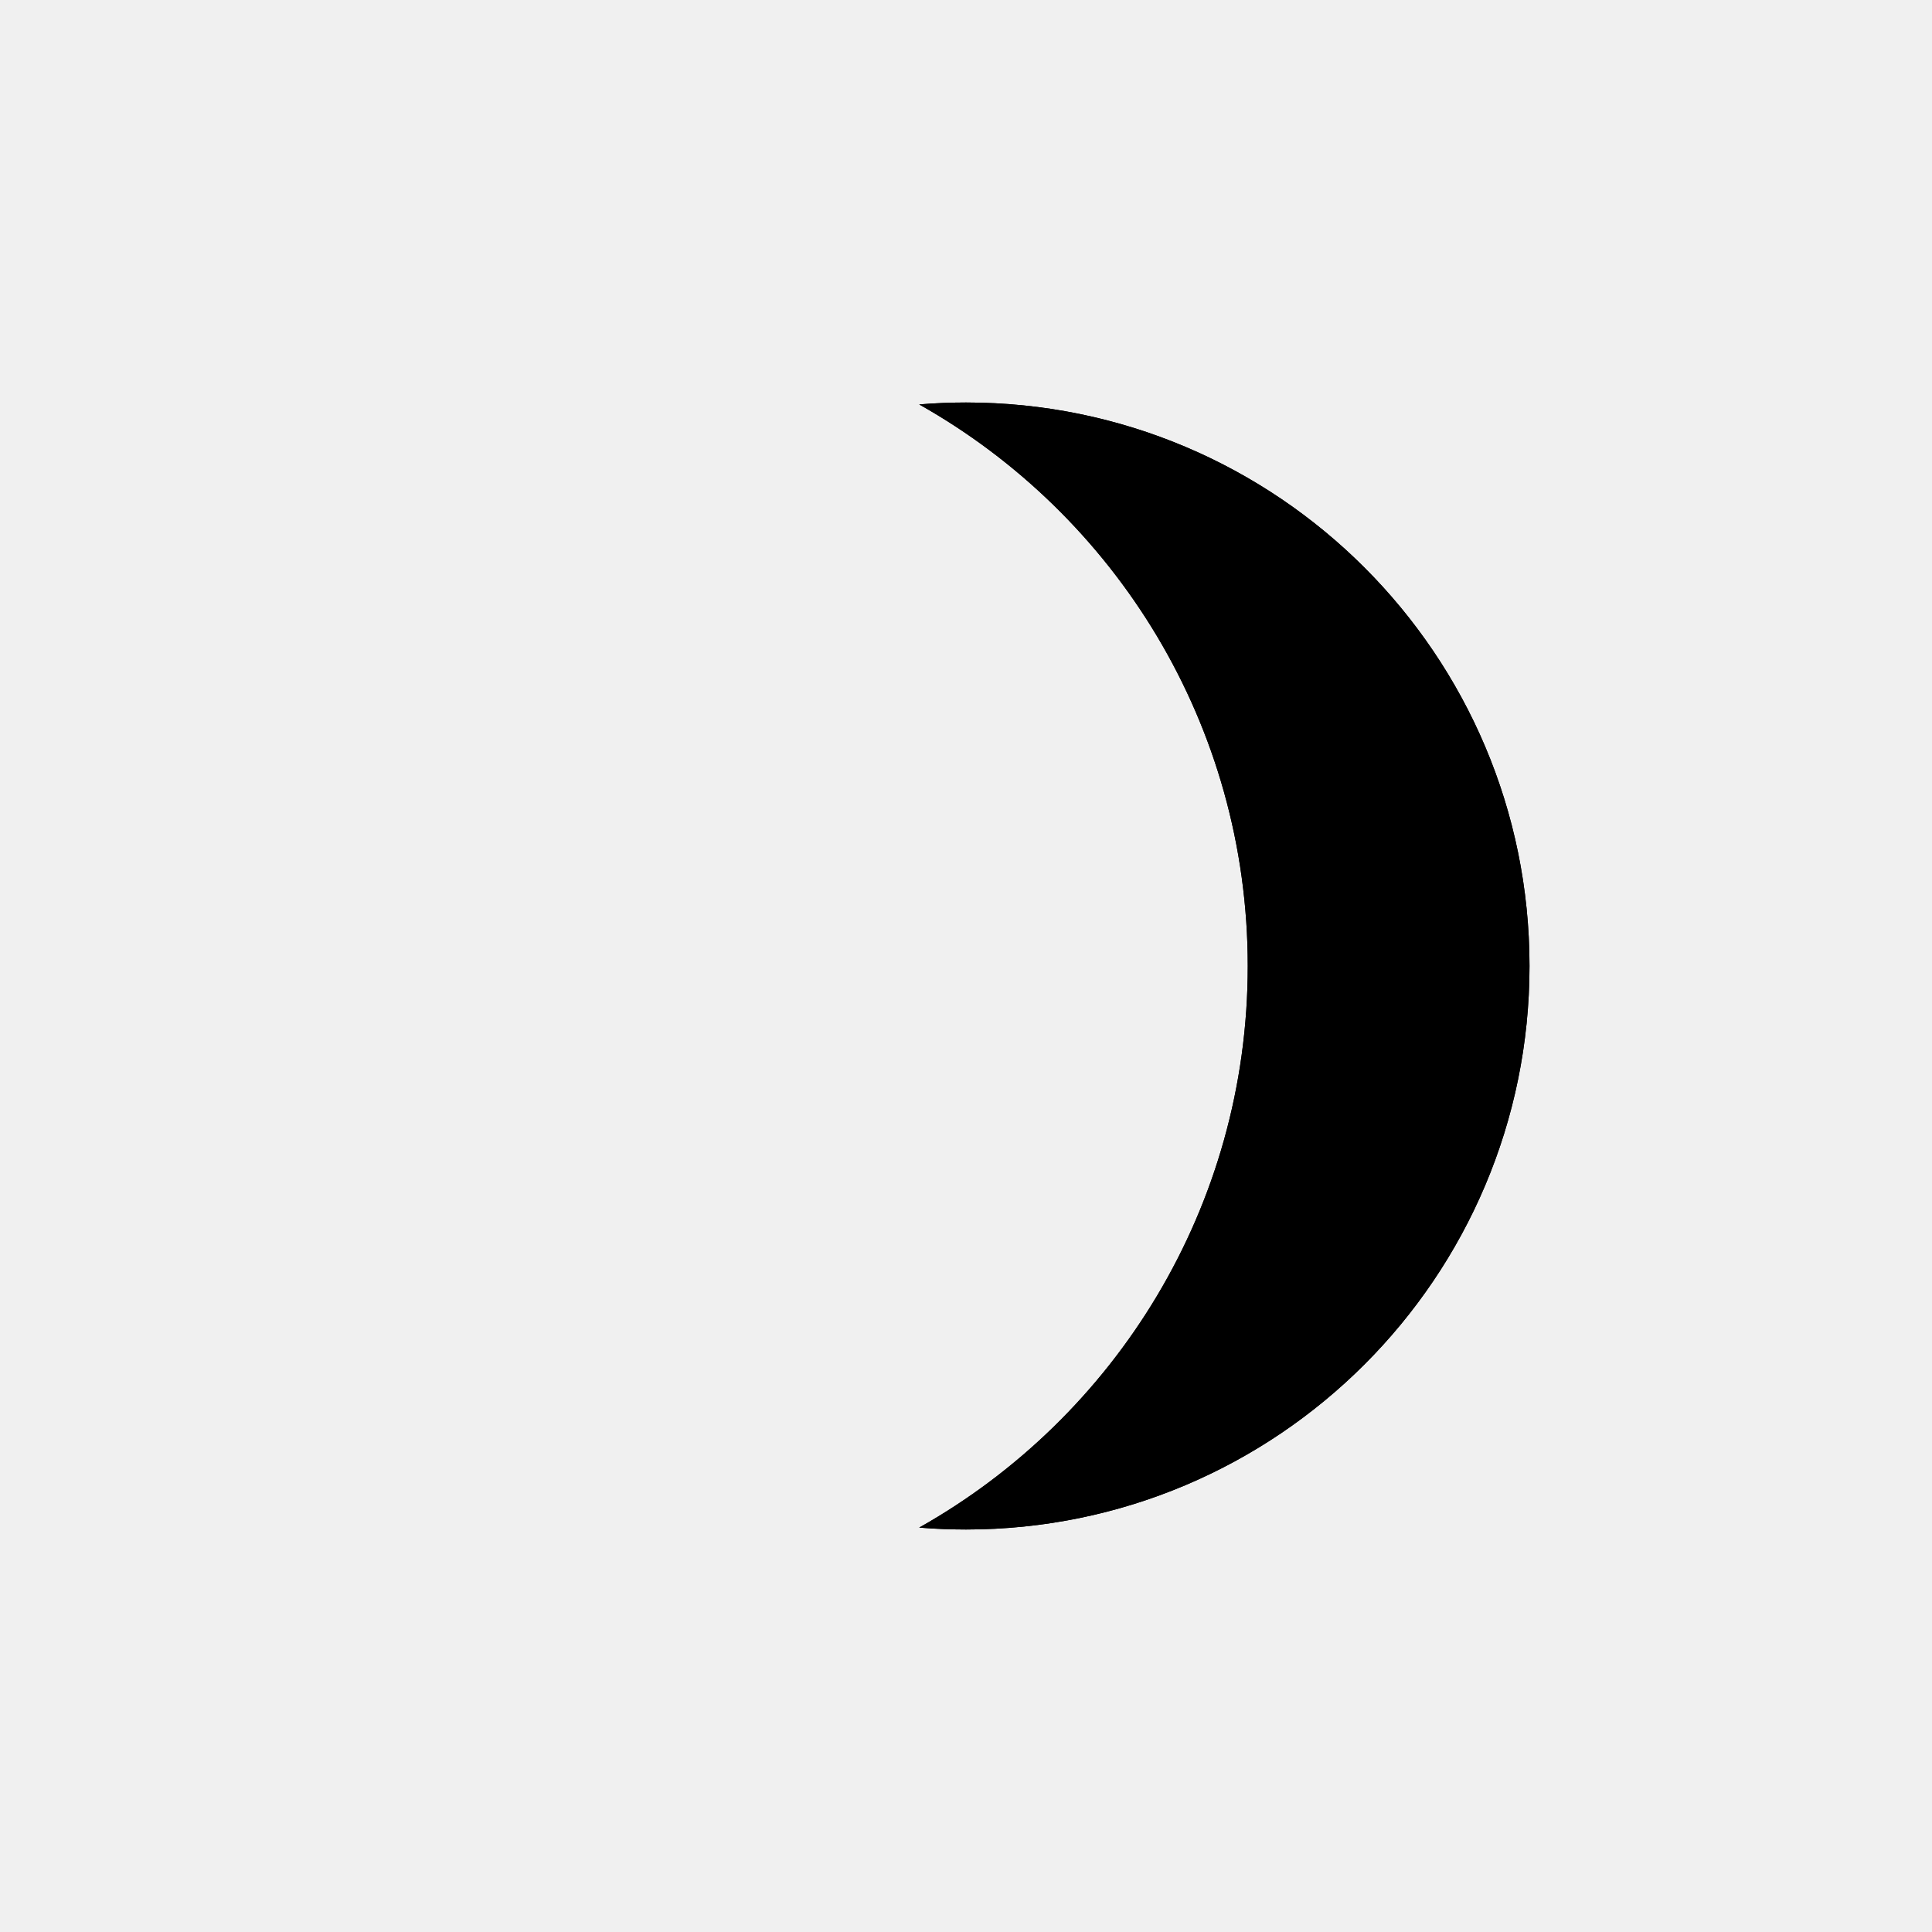
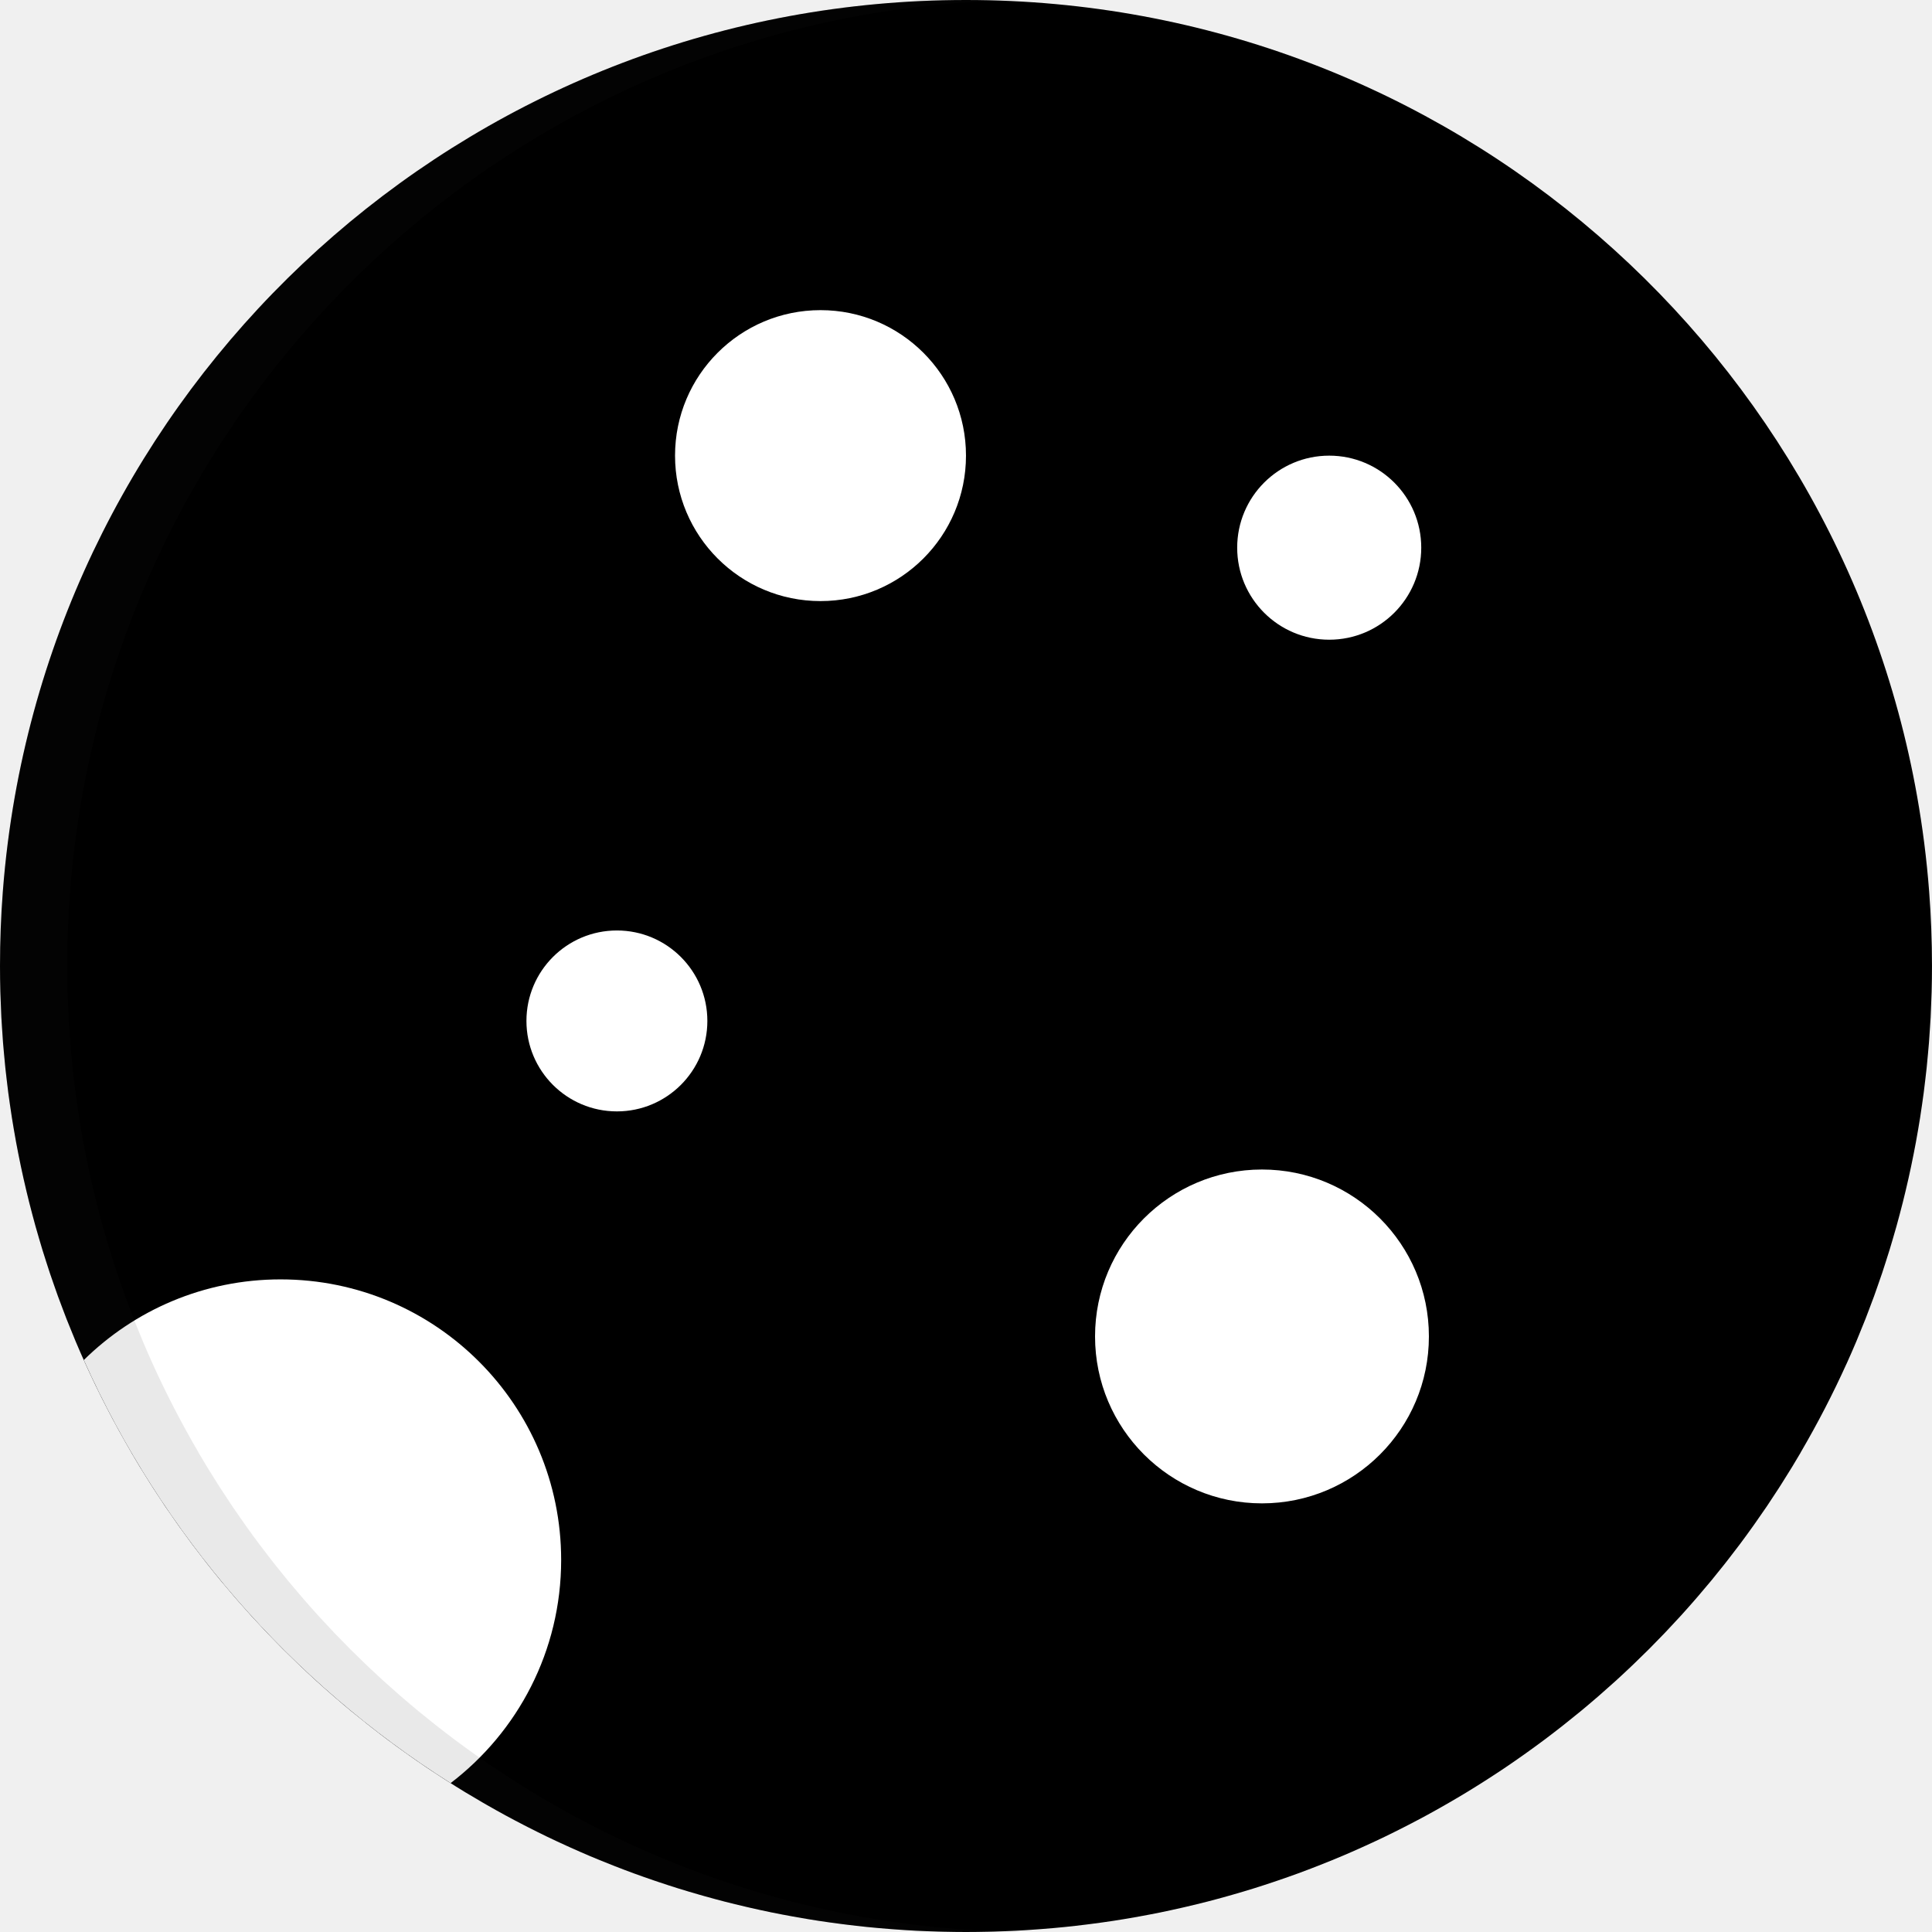
- <svg xmlns="http://www.w3.org/2000/svg" width="64px" height="64px" viewBox="0 0 75.99 75.99" version="1.1" baseProfile="full" enable-background="new 0 0 75.99 75.99" xml:space="preserve" fill="#000000">
+ <svg xmlns="http://www.w3.org/2000/svg" height="64px" width="64px" version="1.1" id="Layer_1" viewBox="0 0 512.001 512.001" xml:space="preserve" fill="#000000">
  <g id="SVGRepo_bgCarrier" stroke-width="0" />
-   <g id="SVGRepo_tracerCarrier" stroke-linecap="round" stroke-linejoin="round" stroke="#CCCCCC" stroke-width="15.198">
-     <path fill="#000000" fill-opacity="1" stroke-width="0.001" stroke-linejoin="round" d="M 37.995,15.831C 37.375,15.831 36.761,15.857 36.154,15.907C 43.867,20.249 49.077,28.514 49.077,37.995C 49.077,47.477 43.867,55.742 36.154,60.084C 36.761,60.134 37.375,60.159 37.995,60.159C 50.236,60.159 60.159,50.236 60.159,37.995C 60.159,25.755 50.236,15.831 37.995,15.831 Z " />
-   </g>
+   <g id="SVGRepo_tracerCarrier" stroke-linecap="round" stroke-linejoin="round" />
  <g id="SVGRepo_iconCarrier">
-     <path fill="#000000" fill-opacity="1" stroke-width="7.599" stroke-linejoin="round" d="M 37.995,15.831C 37.375,15.831 36.761,15.857 36.154,15.907C 43.867,20.249 49.077,28.514 49.077,37.995C 49.077,47.477 43.867,55.742 36.154,60.084C 36.761,60.134 37.375,60.159 37.995,60.159C 50.236,60.159 60.159,50.236 60.159,37.995C 60.159,25.755 50.236,15.831 37.995,15.831 Z " />
+     <path style="fill:#00000;" d="M489.368,361.394c0.006-0.01,0.01-0.021,0.014-0.031c0.878-1.941,1.731-3.897,2.561-5.864 c0.298-0.706,0.579-1.421,0.87-2.131c0.525-1.276,1.053-2.549,1.557-3.834c0.331-0.841,0.643-1.693,0.965-2.54 c0.443-1.164,0.889-2.327,1.316-3.499c0.329-0.904,0.641-1.815,0.959-2.724c0.395-1.128,0.794-2.254,1.174-3.389 c0.314-0.939,0.614-1.887,0.918-2.832c0.359-1.115,0.72-2.232,1.064-3.355c0.296-0.962,0.577-1.93,0.861-2.897 c0.328-1.117,0.656-2.236,0.969-3.36c0.272-0.978,0.534-1.961,0.796-2.944c0.301-1.123,0.593-2.248,0.878-3.378 c0.25-0.992,0.49-1.987,0.728-2.983c0.269-1.134,0.534-2.272,0.79-3.411c0.224-0.998,0.441-2,0.653-3.003 c0.244-1.149,0.477-2.301,0.705-3.454c0.198-1.004,0.393-2.009,0.579-3.017c0.215-1.166,0.42-2.336,0.619-3.508 c0.17-1.004,0.341-2.009,0.5-3.017c0.188-1.191,0.362-2.386,0.534-3.582c0.142-0.997,0.287-1.995,0.419-2.995 c0.16-1.222,0.304-2.45,0.446-3.677c0.116-0.985,0.235-1.968,0.338-2.956c0.132-1.266,0.246-2.537,0.36-3.808 c0.086-0.957,0.179-1.912,0.254-2.873c0.107-1.339,0.187-2.685,0.272-4.029c0.057-0.902,0.124-1.799,0.171-2.702 c0.078-1.497,0.129-3.001,0.181-4.503c0.027-0.759,0.067-1.514,0.086-2.273c0.06-2.267,0.092-4.54,0.092-6.821 c0-6.627-0.252-13.196-0.747-19.696c-0.329-4.333-0.768-8.637-1.31-12.908c-0.272-2.136-0.57-4.263-0.894-6.381 C490.276,94.132,384.13,0,256.001,0S21.726,94.132,2.951,217.015c-0.324,2.118-0.622,4.245-0.894,6.381 c-0.542,4.271-0.981,8.575-1.31,12.908c-0.494,6.5-0.746,13.069-0.746,19.696c0,2.281,0.032,4.553,0.092,6.821 c0.02,0.76,0.059,1.515,0.086,2.273c0.052,1.504,0.104,3.007,0.181,4.503c0.048,0.904,0.116,1.801,0.171,2.702 c0.085,1.345,0.165,2.69,0.272,4.029c0.075,0.961,0.168,1.916,0.255,2.873c0.115,1.271,0.227,2.542,0.36,3.808 c0.104,0.988,0.223,1.971,0.338,2.956c0.144,1.228,0.287,2.454,0.446,3.677c0.131,1.001,0.276,1.998,0.419,2.995 c0.171,1.197,0.346,2.391,0.534,3.582c0.16,1.008,0.329,2.013,0.5,3.017c0.199,1.172,0.403,2.342,0.619,3.508 c0.186,1.008,0.381,2.013,0.579,3.017c0.227,1.154,0.461,2.305,0.705,3.454c0.211,1.003,0.43,2.005,0.653,3.003 c0.255,1.14,0.521,2.277,0.79,3.411c0.238,0.996,0.479,1.991,0.728,2.983c0.285,1.13,0.579,2.254,0.878,3.378 c0.26,0.983,0.524,1.966,0.796,2.944c0.314,1.124,0.641,2.243,0.969,3.36c0.285,0.967,0.567,1.934,0.861,2.897 c0.345,1.123,0.705,2.238,1.064,3.355c0.304,0.945,0.604,1.892,0.918,2.832c0.381,1.135,0.778,2.262,1.174,3.389 c0.318,0.908,0.63,1.82,0.959,2.724c0.426,1.172,0.872,2.335,1.316,3.499c0.322,0.847,0.634,1.697,0.965,2.54 c0.504,1.286,1.033,2.56,1.557,3.834c0.293,0.71,0.573,1.426,0.87,2.132c0.83,1.967,1.683,3.922,2.561,5.864 c0.004,0.01,0.009,0.021,0.014,0.031l0.01,0.019c3.633,8.03,7.679,15.831,12.091,23.393l0.121,0.236 c0.708,1.21,1.425,2.413,2.153,3.61c0.095,0.157,0.193,0.311,0.288,0.467c0.861,1.412,1.739,2.813,2.626,4.207 c0.262,0.41,0.523,0.819,0.786,1.228c0.974,1.509,1.958,3.012,2.961,4.499c0.091,0.134,0.185,0.266,0.275,0.4 c0.938,1.384,1.891,2.755,2.855,4.119c0.276,0.391,0.552,0.78,0.83,1.17c1.045,1.463,2.103,2.918,3.178,4.358 c0.089,0.119,0.179,0.235,0.267,0.353c1.011,1.348,2.037,2.681,3.074,4.008c0.289,0.371,0.58,0.742,0.872,1.112 c1.117,1.414,2.244,2.819,3.39,4.208c0.083,0.101,0.168,0.2,0.254,0.302c1.083,1.309,2.182,2.605,3.29,3.891 c0.303,0.352,0.605,0.703,0.91,1.053c1.185,1.362,2.382,2.716,3.595,4.053c0.077,0.086,0.157,0.168,0.234,0.254 c1.155,1.269,2.326,2.522,3.506,3.767c0.314,0.331,0.628,0.661,0.943,0.99c1.254,1.309,2.519,2.609,3.799,3.891 c0.069,0.068,0.138,0.135,0.207,0.203c1.228,1.225,2.471,2.435,3.723,3.636c0.324,0.311,0.649,0.621,0.974,0.929 c1.319,1.251,2.647,2.493,3.992,3.716c0.061,0.056,0.124,0.11,0.185,0.166c1.293,1.174,2.603,2.332,3.922,3.479 c0.337,0.294,0.675,0.587,1.013,0.879c1.38,1.189,2.769,2.369,4.174,3.528c0.052,0.043,0.105,0.085,0.157,0.127 c1.362,1.123,2.739,2.227,4.125,3.322c0.346,0.274,0.692,0.547,1.041,0.818c1.439,1.126,2.889,2.243,4.353,3.338 c0.046,0.033,0.092,0.067,0.138,0.101c1.422,1.063,2.861,2.108,4.306,3.141c0.358,0.256,0.718,0.512,1.077,0.767 c1.496,1.057,2.999,2.106,4.519,3.132c0.04,0.027,0.08,0.053,0.121,0.081c1.483,1.002,2.981,1.982,4.484,2.952 c0.367,0.236,0.733,0.472,1.102,0.707c1.55,0.988,3.109,1.967,4.683,2.923c0.031,0.02,0.065,0.038,0.096,0.058 c1.542,0.935,3.095,1.85,4.659,2.754c0.378,0.219,0.758,0.437,1.136,0.654c1.602,0.916,3.211,1.82,4.835,2.702 c0.022,0.012,0.043,0.023,0.066,0.035c1.598,0.868,3.211,1.714,4.828,2.548c0.391,0.201,0.78,0.401,1.17,0.6 c1.648,0.838,3.305,1.666,4.972,2.471c0.027,0.012,0.055,0.024,0.08,0.038c1.641,0.79,3.293,1.557,4.953,2.313 c0.401,0.183,0.804,0.365,1.205,0.545c1.693,0.76,3.393,1.509,5.104,2.234c0.021,0.009,0.041,0.017,0.062,0.026 c1.688,0.713,3.387,1.402,5.092,2.08c0.415,0.165,0.83,0.329,1.247,0.492c1.734,0.679,3.473,1.345,5.225,1.987 c0.02,0.007,0.039,0.013,0.059,0.02c1.729,0.633,3.469,1.241,5.216,1.838c0.429,0.146,0.855,0.29,1.282,0.434 c1.773,0.594,3.552,1.178,5.341,1.734c0.014,0.004,0.028,0.008,0.041,0.012c1.773,0.551,3.556,1.076,5.346,1.591 c0.437,0.125,0.874,0.249,1.311,0.373c1.809,0.509,3.623,1.005,5.448,1.475c0.02,0.004,0.038,0.009,0.057,0.013 c1.804,0.464,3.617,0.902,5.436,1.327c0.449,0.105,0.899,0.209,1.349,0.312c1.842,0.42,3.689,0.828,5.547,1.208 c0.013,0.002,0.026,0.004,0.039,0.008c1.841,0.376,3.693,0.726,5.549,1.063c0.46,0.083,0.918,0.166,1.378,0.246 c1.874,0.329,3.752,0.647,5.64,0.935c0.013,0.001,0.023,0.003,0.037,0.004c1.874,0.286,3.757,0.544,5.643,0.79 c0.467,0.061,0.937,0.12,1.407,0.179c1.902,0.237,3.81,0.46,5.727,0.654c0.011,0.001,0.022,0.001,0.032,0.003 c1.902,0.193,3.811,0.357,5.725,0.509c0.482,0.038,0.962,0.075,1.444,0.11c1.929,0.141,3.862,0.269,5.801,0.368 c0.007,0,0.013,0,0.019,0c1.933,0.098,3.873,0.166,5.818,0.222c0.488,0.013,0.976,0.026,1.465,0.037 c1.955,0.045,3.912,0.075,5.876,0.075c1.965,0,3.921-0.03,5.876-0.075c0.488-0.011,0.977-0.023,1.464-0.037 c1.944-0.055,3.885-0.124,5.819-0.222c0.006,0,0.012,0,0.019,0c1.939-0.098,3.872-0.227,5.801-0.368 c0.482-0.036,0.962-0.071,1.444-0.11c1.914-0.151,3.823-0.315,5.725-0.509c0.011-0.001,0.022-0.002,0.032-0.003 c1.917-0.195,3.824-0.417,5.727-0.654c0.47-0.059,0.939-0.118,1.407-0.179c1.887-0.245,3.77-0.503,5.643-0.79 c0.013-0.001,0.024-0.003,0.037-0.004c1.888-0.288,3.767-0.604,5.64-0.935c0.46-0.081,0.918-0.164,1.378-0.246 c1.855-0.337,3.708-0.687,5.548-1.063c0.013-0.002,0.026-0.006,0.039-0.008c1.859-0.381,3.705-0.788,5.547-1.208 c0.45-0.102,0.9-0.207,1.349-0.312c1.819-0.425,3.632-0.863,5.436-1.327c0.019-0.004,0.037-0.009,0.057-0.013 c1.825-0.47,3.64-0.966,5.448-1.475c0.437-0.124,0.874-0.247,1.311-0.373c1.789-0.513,3.573-1.04,5.346-1.591 c0.013-0.004,0.027-0.008,0.041-0.012c1.789-0.557,3.568-1.14,5.342-1.734c0.429-0.144,0.855-0.288,1.282-0.434 c1.745-0.597,3.487-1.204,5.215-1.838c0.02-0.007,0.039-0.013,0.059-0.02c1.752-0.641,3.492-1.308,5.225-1.987 c0.416-0.163,0.831-0.326,1.247-0.492c1.705-0.678,3.405-1.368,5.092-2.08c0.021-0.009,0.041-0.017,0.062-0.026 c1.712-0.725,3.411-1.474,5.104-2.234c0.402-0.18,0.805-0.363,1.205-0.545c1.66-0.756,3.314-1.523,4.953-2.313 c0.026-0.013,0.053-0.024,0.08-0.038c1.667-0.805,3.322-1.632,4.972-2.471c0.39-0.199,0.779-0.398,1.17-0.6 c1.617-0.834,3.23-1.68,4.828-2.548c0.022-0.012,0.043-0.023,0.066-0.035c1.624-0.883,3.232-1.786,4.835-2.702 c0.38-0.217,0.759-0.436,1.138-0.654c1.563-0.904,3.118-1.819,4.658-2.754c0.031-0.02,0.065-0.038,0.096-0.058 c1.574-0.956,3.132-1.934,4.683-2.923c0.368-0.235,0.735-0.471,1.102-0.707c1.505-0.971,3.002-1.951,4.484-2.952 c0.041-0.027,0.081-0.053,0.121-0.081c1.519-1.026,3.023-2.075,4.519-3.132c0.36-0.255,0.719-0.51,1.077-0.767 c1.446-1.034,2.884-2.078,4.306-3.141c0.046-0.033,0.092-0.068,0.138-0.101c1.464-1.095,2.914-2.212,4.353-3.338 c0.348-0.272,0.695-0.544,1.041-0.818c1.386-1.095,2.763-2.199,4.125-3.322c0.052-0.042,0.105-0.083,0.157-0.127 c1.405-1.16,2.794-2.34,4.174-3.528c0.338-0.293,0.676-0.585,1.013-0.879c1.319-1.148,2.628-2.305,3.921-3.479 c0.061-0.056,0.124-0.11,0.185-0.166c1.346-1.223,2.674-2.465,3.992-3.716c0.325-0.308,0.65-0.619,0.974-0.929 c1.252-1.201,2.495-2.411,3.723-3.636c0.068-0.068,0.138-0.135,0.207-0.203c1.28-1.282,2.544-2.582,3.799-3.891 c0.314-0.328,0.628-0.659,0.943-0.99c1.18-1.244,2.351-2.499,3.506-3.767c0.077-0.086,0.157-0.168,0.234-0.254 c1.214-1.337,2.41-2.69,3.595-4.053c0.305-0.349,0.608-0.701,0.91-1.053c1.109-1.287,2.207-2.582,3.29-3.891 c0.085-0.101,0.169-0.2,0.253-0.302c1.146-1.39,2.273-2.795,3.39-4.208c0.292-0.37,0.582-0.74,0.871-1.112 c1.037-1.327,2.064-2.661,3.074-4.008c0.088-0.118,0.178-0.234,0.267-0.353c1.076-1.439,2.133-2.895,3.178-4.358 c0.278-0.39,0.554-0.779,0.83-1.17c0.964-1.365,1.918-2.736,2.855-4.119c0.09-0.134,0.184-0.266,0.275-0.4 c1.003-1.487,1.987-2.99,2.961-4.499c0.263-0.408,0.524-0.817,0.786-1.228c0.888-1.394,1.764-2.795,2.626-4.207 c0.096-0.157,0.194-0.311,0.288-0.467c0.727-1.197,1.445-2.4,2.153-3.61l0.121-0.236c4.412-7.562,8.459-15.363,12.091-23.393 L489.368,361.394z" />
+     <g>
+       <circle style="fill:#ffffff;" cx="352.257" cy="145.141" r="24.389" />
+       <path style="fill:#ffffff;" d="M74.358,339.051c-20.32,0-38.728,8.161-52.149,21.372c20.697,46.271,54.729,85.269,97.208,112.119 c17.802-13.585,29.296-35.014,29.296-59.135C148.713,372.341,115.422,339.051,74.358,339.051z" />
+       <circle style="fill:#ffffff;" cx="163.485" cy="270.559" r="23.973" />
+       <circle style="fill:#ffffff;" cx="217.445" cy="120.743" r="38.552" />
+       <circle style="fill:#ffffff;" cx="334.437" cy="354.17" r="44.237" />
+     </g>
+     <path style="opacity:0.1;fill:#231F20;enable-background:new ;" d="M260.651,511.667c-0.006,0-0.012,0-0.019,0 c-1.939-0.098-3.872-0.227-5.801-0.368c-0.482-0.036-0.962-0.071-1.444-0.11c-1.914-0.151-3.823-0.315-5.725-0.509 c-0.011-0.001-0.022-0.002-0.032-0.003c-1.917-0.195-3.824-0.417-5.727-0.654c-0.47-0.059-0.939-0.118-1.407-0.179 c-1.887-0.245-3.77-0.503-5.643-0.79c-0.013-0.001-0.023-0.003-0.037-0.004c-1.888-0.288-3.767-0.604-5.64-0.935 c-0.46-0.081-0.918-0.164-1.378-0.246c-1.855-0.337-3.708-0.687-5.549-1.063c-0.013-0.002-0.026-0.006-0.039-0.008 c-1.859-0.381-3.705-0.788-5.547-1.208c-0.45-0.102-0.9-0.207-1.349-0.312c-1.819-0.425-3.632-0.863-5.436-1.327 c-0.019-0.004-0.037-0.009-0.057-0.013c-1.825-0.47-3.64-0.966-5.448-1.475c-0.437-0.124-0.874-0.247-1.311-0.373 c-1.789-0.513-3.573-1.04-5.346-1.591c-0.013-0.004-0.027-0.008-0.041-0.012c-1.789-0.557-3.568-1.14-5.341-1.734 c-0.429-0.144-0.855-0.288-1.282-0.434c-1.745-0.597-3.487-1.204-5.216-1.838c-0.02-0.007-0.039-0.013-0.059-0.02 c-1.752-0.641-3.492-1.308-5.225-1.987c-0.416-0.163-0.831-0.326-1.247-0.492c-1.705-0.678-3.405-1.368-5.092-2.08 c-0.021-0.009-0.041-0.017-0.062-0.026c-1.712-0.725-3.411-1.474-5.104-2.234c-0.402-0.18-0.805-0.363-1.205-0.545 c-1.66-0.756-3.314-1.523-4.953-2.313c-0.026-0.013-0.053-0.025-0.08-0.038c-1.667-0.805-3.322-1.632-4.972-2.471 c-0.39-0.199-0.779-0.398-1.17-0.6c-1.617-0.834-3.23-1.68-4.828-2.548c-0.022-0.012-0.043-0.023-0.066-0.035 c-1.624-0.883-3.232-1.786-4.835-2.702c-0.38-0.217-0.759-0.436-1.136-0.654c-1.563-0.904-3.118-1.819-4.659-2.754 c-0.031-0.02-0.065-0.038-0.096-0.058c-1.574-0.956-3.132-1.934-4.683-2.923c-0.368-0.235-0.735-0.471-1.102-0.707 c-1.505-0.971-3.002-1.951-4.484-2.952c-0.041-0.027-0.081-0.053-0.121-0.081c-1.519-1.026-3.023-2.075-4.519-3.132 c-0.36-0.255-0.719-0.51-1.077-0.767c-1.446-1.034-2.884-2.078-4.306-3.141c-0.046-0.033-0.092-0.068-0.138-0.101 c-1.464-1.095-2.914-2.212-4.353-3.338c-0.348-0.272-0.695-0.544-1.041-0.818c-1.386-1.095-2.763-2.199-4.125-3.322 c-0.052-0.042-0.105-0.083-0.157-0.127c-1.405-1.16-2.794-2.34-4.174-3.528c-0.338-0.293-0.676-0.585-1.013-0.879 c-1.319-1.148-2.628-2.305-3.922-3.479c-0.061-0.056-0.124-0.11-0.185-0.166c-1.346-1.223-2.674-2.465-3.992-3.716 c-0.325-0.308-0.65-0.619-0.974-0.929c-1.252-1.201-2.495-2.411-3.723-3.636c-0.069-0.068-0.138-0.135-0.207-0.203 c-1.28-1.282-2.544-2.582-3.799-3.891c-0.314-0.328-0.628-0.659-0.943-0.99c-1.181-1.244-2.351-2.499-3.506-3.767 c-0.077-0.086-0.157-0.168-0.234-0.254c-1.214-1.337-2.41-2.69-3.595-4.053c-0.305-0.349-0.608-0.701-0.91-1.053 c-1.109-1.287-2.207-2.582-3.29-3.891c-0.085-0.101-0.169-0.2-0.254-0.302c-1.146-1.39-2.273-2.795-3.39-4.208 c-0.292-0.37-0.582-0.74-0.872-1.112c-1.037-1.327-2.064-2.661-3.074-4.008c-0.088-0.118-0.178-0.234-0.267-0.353 c-1.076-1.439-2.133-2.895-3.178-4.358c-0.278-0.39-0.554-0.779-0.83-1.17c-0.964-1.365-1.918-2.736-2.855-4.119 c-0.09-0.134-0.184-0.266-0.275-0.4c-1.003-1.487-1.987-2.99-2.961-4.499c-0.263-0.408-0.524-0.817-0.786-1.228 c-0.888-1.394-1.764-2.795-2.626-4.207c-0.096-0.157-0.194-0.311-0.288-0.467c-0.727-1.197-1.445-2.4-2.153-3.61l-0.121-0.236 c-4.412-7.562-8.459-15.363-12.091-23.393l-0.01-0.019c-0.006-0.01-0.01-0.021-0.014-0.031c-0.878-1.941-1.731-3.897-2.561-5.864 c-0.298-0.706-0.579-1.421-0.87-2.132c-0.525-1.276-1.053-2.549-1.557-3.834c-0.331-0.841-0.643-1.693-0.965-2.54 c-0.443-1.164-0.889-2.327-1.316-3.499c-0.329-0.904-0.641-1.815-0.959-2.724c-0.395-1.128-0.794-2.254-1.174-3.389 c-0.314-0.939-0.614-1.887-0.918-2.832c-0.36-1.115-0.719-2.232-1.064-3.355c-0.296-0.962-0.578-1.93-0.861-2.897 c-0.328-1.117-0.656-2.236-0.969-3.36c-0.272-0.978-0.534-1.961-0.796-2.944c-0.299-1.123-0.593-2.248-0.878-3.378 c-0.25-0.992-0.49-1.987-0.728-2.983c-0.269-1.134-0.534-2.272-0.79-3.411c-0.224-0.998-0.441-2-0.653-3.003 c-0.244-1.149-0.477-2.301-0.705-3.454c-0.198-1.004-0.393-2.009-0.579-3.017c-0.215-1.166-0.42-2.336-0.619-3.508 c-0.17-1.004-0.341-2.009-0.5-3.017c-0.188-1.191-0.362-2.386-0.533-3.582c-0.142-0.997-0.287-1.995-0.419-2.995 c-0.16-1.222-0.304-2.45-0.446-3.677c-0.116-0.985-0.235-1.968-0.338-2.956c-0.132-1.266-0.246-2.537-0.36-3.808 c-0.086-0.957-0.179-1.912-0.255-2.873c-0.107-1.339-0.187-2.685-0.272-4.029c-0.057-0.902-0.124-1.799-0.171-2.702 c-0.078-1.497-0.129-3.001-0.181-4.503c-0.027-0.759-0.067-1.514-0.086-2.273c-0.06-2.266-0.092-4.539-0.092-6.82 c0-6.627,0.252-13.196,0.747-19.696c0.329-4.333,0.767-8.637,1.31-12.908c0.272-2.136,0.57-4.263,0.894-6.381 C39.098,96.993,140.791,4.413,264.905,0.169C261.948,0.068,258.983,0,256.001,0C127.872,0,21.726,94.132,2.951,217.015 c-0.324,2.118-0.622,4.245-0.894,6.381c-0.542,4.271-0.981,8.575-1.31,12.908c-0.494,6.5-0.746,13.069-0.746,19.696 c0,2.281,0.032,4.553,0.092,6.821c0.02,0.76,0.059,1.515,0.086,2.273c0.052,1.504,0.104,3.007,0.181,4.503 c0.048,0.904,0.116,1.801,0.171,2.702c0.085,1.345,0.165,2.69,0.272,4.029c0.075,0.961,0.168,1.916,0.255,2.873 c0.115,1.271,0.227,2.542,0.36,3.808c0.104,0.988,0.223,1.971,0.338,2.956c0.144,1.228,0.287,2.454,0.446,3.677 c0.131,1.001,0.276,1.998,0.419,2.995c0.171,1.197,0.346,2.391,0.534,3.582c0.16,1.008,0.329,2.013,0.5,3.017 c0.199,1.172,0.403,2.342,0.619,3.508c0.186,1.008,0.381,2.013,0.579,3.017c0.227,1.154,0.461,2.305,0.705,3.454 c0.211,1.003,0.43,2.005,0.653,3.003c0.255,1.14,0.521,2.277,0.79,3.411c0.238,0.996,0.479,1.991,0.728,2.983 c0.285,1.13,0.579,2.254,0.878,3.378c0.26,0.983,0.524,1.966,0.796,2.944c0.314,1.124,0.641,2.243,0.969,3.36 c0.285,0.967,0.567,1.934,0.861,2.897c0.345,1.123,0.705,2.238,1.064,3.355c0.304,0.945,0.604,1.892,0.918,2.832 c0.381,1.135,0.778,2.262,1.174,3.389c0.318,0.908,0.63,1.82,0.959,2.724c0.426,1.172,0.872,2.335,1.316,3.499 c0.322,0.847,0.634,1.697,0.965,2.54c0.504,1.286,1.033,2.56,1.557,3.834c0.293,0.71,0.573,1.426,0.87,2.132 c0.83,1.967,1.683,3.922,2.561,5.864c0.004,0.01,0.009,0.021,0.014,0.031l0.01,0.019c3.633,8.03,7.679,15.831,12.091,23.393 l0.121,0.236c0.708,1.21,1.425,2.413,2.153,3.61c0.095,0.157,0.193,0.311,0.288,0.467c0.861,1.412,1.739,2.813,2.626,4.207 c0.262,0.41,0.523,0.819,0.786,1.228c0.974,1.509,1.958,3.012,2.961,4.499c0.091,0.134,0.185,0.266,0.275,0.4 c0.938,1.384,1.891,2.755,2.855,4.119c0.276,0.391,0.552,0.78,0.83,1.17c1.045,1.463,2.103,2.918,3.178,4.358 c0.089,0.119,0.179,0.235,0.267,0.353c1.011,1.348,2.037,2.681,3.074,4.008c0.289,0.371,0.58,0.742,0.872,1.112 c1.117,1.414,2.244,2.819,3.39,4.208c0.083,0.101,0.168,0.2,0.254,0.302c1.083,1.309,2.182,2.605,3.29,3.891 c0.303,0.352,0.605,0.703,0.91,1.053c1.185,1.362,2.382,2.716,3.595,4.053c0.077,0.086,0.157,0.168,0.234,0.254 c1.155,1.269,2.326,2.522,3.506,3.767c0.314,0.331,0.628,0.661,0.943,0.99c1.254,1.309,2.519,2.609,3.799,3.891 c0.069,0.068,0.138,0.135,0.207,0.203c1.228,1.225,2.471,2.435,3.723,3.636c0.324,0.311,0.649,0.621,0.974,0.929 c1.319,1.251,2.647,2.493,3.992,3.716c0.061,0.056,0.124,0.11,0.185,0.166c1.293,1.174,2.603,2.332,3.922,3.479 c0.337,0.294,0.675,0.587,1.013,0.879c1.38,1.189,2.769,2.369,4.174,3.528c0.052,0.043,0.105,0.085,0.157,0.127 c1.362,1.123,2.739,2.227,4.125,3.322c0.346,0.274,0.692,0.547,1.041,0.818c1.439,1.126,2.889,2.243,4.353,3.338 c0.046,0.033,0.092,0.067,0.138,0.101c1.422,1.063,2.861,2.108,4.306,3.141c0.358,0.256,0.718,0.512,1.077,0.767 c1.496,1.057,2.999,2.106,4.519,3.132c0.04,0.027,0.08,0.053,0.121,0.081c1.483,1.002,2.981,1.982,4.484,2.952 c0.367,0.236,0.733,0.472,1.102,0.707c1.55,0.988,3.109,1.967,4.683,2.923c0.031,0.02,0.065,0.038,0.096,0.058 c1.542,0.935,3.095,1.85,4.659,2.754c0.378,0.219,0.758,0.437,1.136,0.654c1.602,0.916,3.211,1.82,4.835,2.702 c0.022,0.012,0.043,0.023,0.066,0.035c1.598,0.868,3.211,1.714,4.828,2.548c0.391,0.201,0.78,0.401,1.17,0.6 c1.648,0.838,3.305,1.666,4.972,2.471c0.027,0.012,0.055,0.024,0.08,0.038c1.641,0.79,3.293,1.557,4.953,2.313 c0.401,0.183,0.804,0.365,1.205,0.545c1.693,0.76,3.393,1.509,5.104,2.234c0.021,0.009,0.041,0.017,0.062,0.026 c1.688,0.713,3.387,1.402,5.092,2.08c0.415,0.165,0.83,0.329,1.247,0.492c1.734,0.679,3.473,1.345,5.225,1.987 c0.02,0.007,0.039,0.013,0.059,0.02c1.729,0.633,3.469,1.241,5.216,1.838c0.429,0.146,0.855,0.29,1.282,0.434 c1.773,0.594,3.552,1.178,5.341,1.734c0.014,0.004,0.028,0.008,0.041,0.012c1.773,0.551,3.556,1.076,5.346,1.591 c0.437,0.125,0.874,0.249,1.311,0.373c1.809,0.509,3.623,1.005,5.448,1.475c0.02,0.004,0.038,0.009,0.057,0.013 c1.804,0.464,3.617,0.902,5.436,1.327c0.449,0.105,0.899,0.209,1.349,0.312c1.842,0.42,3.689,0.828,5.547,1.208 c0.013,0.002,0.026,0.004,0.039,0.008c1.841,0.376,3.693,0.726,5.549,1.063c0.46,0.083,0.918,0.166,1.378,0.246 c1.874,0.329,3.752,0.647,5.64,0.935c0.013,0.001,0.023,0.003,0.037,0.004c1.874,0.286,3.757,0.544,5.643,0.79 c0.467,0.061,0.937,0.12,1.407,0.179c1.902,0.237,3.81,0.46,5.727,0.654c0.011,0.001,0.022,0.001,0.032,0.003 c1.902,0.193,3.811,0.357,5.725,0.509c0.482,0.038,0.962,0.075,1.444,0.11c1.929,0.141,3.862,0.269,5.801,0.368 c0.007,0,0.013,0,0.019,0c1.933,0.098,3.873,0.166,5.818,0.222c0.488,0.013,0.976,0.026,1.465,0.037 c1.955,0.045,3.912,0.075,5.876,0.075c1.965,0,3.921-0.03,5.876-0.075c0.488-0.011,0.977-0.023,1.464-0.037 c0.523-0.014,1.042-0.042,1.564-0.059C263.485,511.783,262.065,511.74,260.651,511.667z" />
  </g>
</svg>
